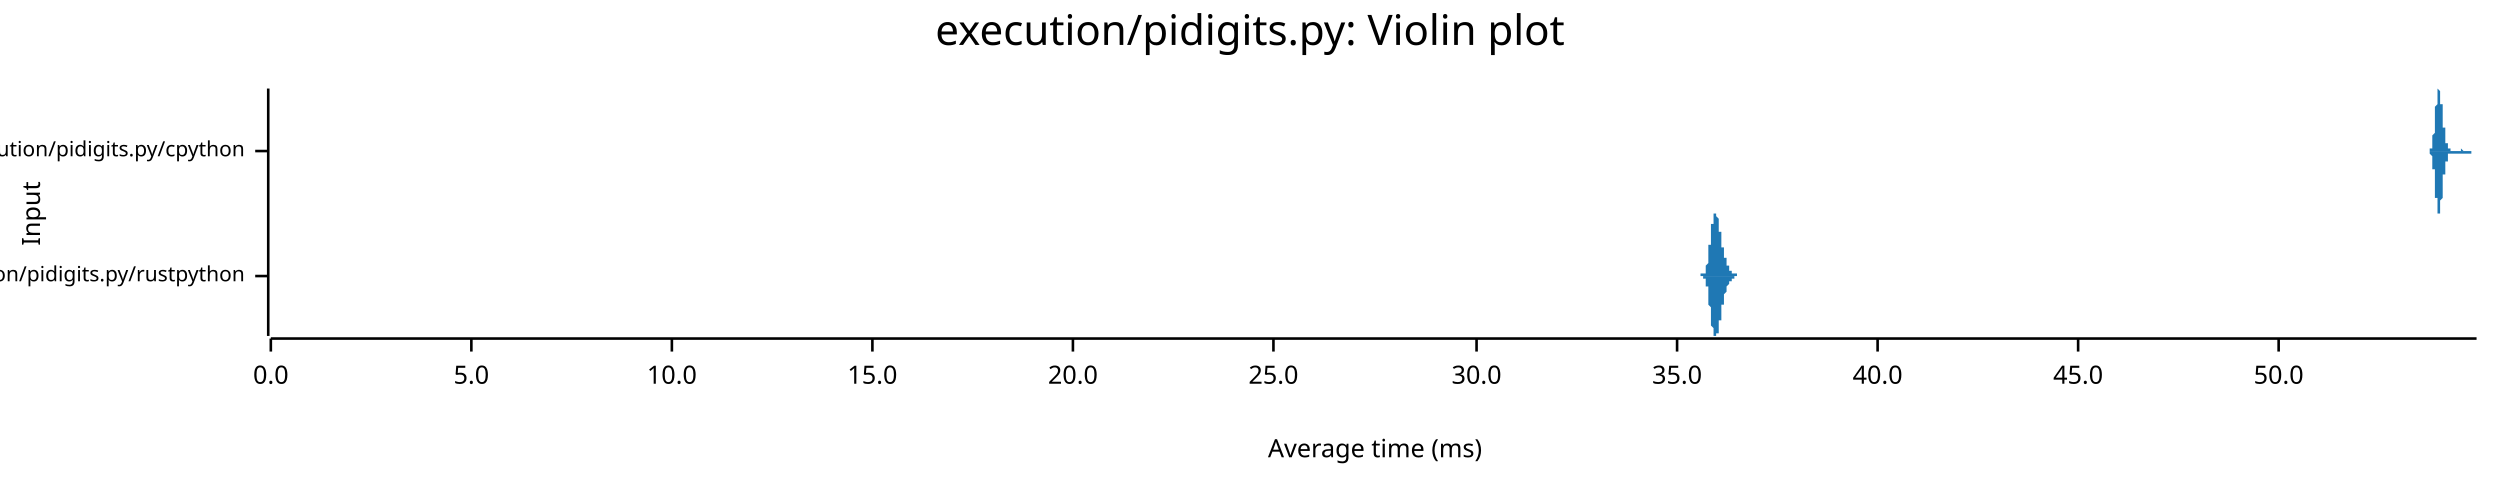
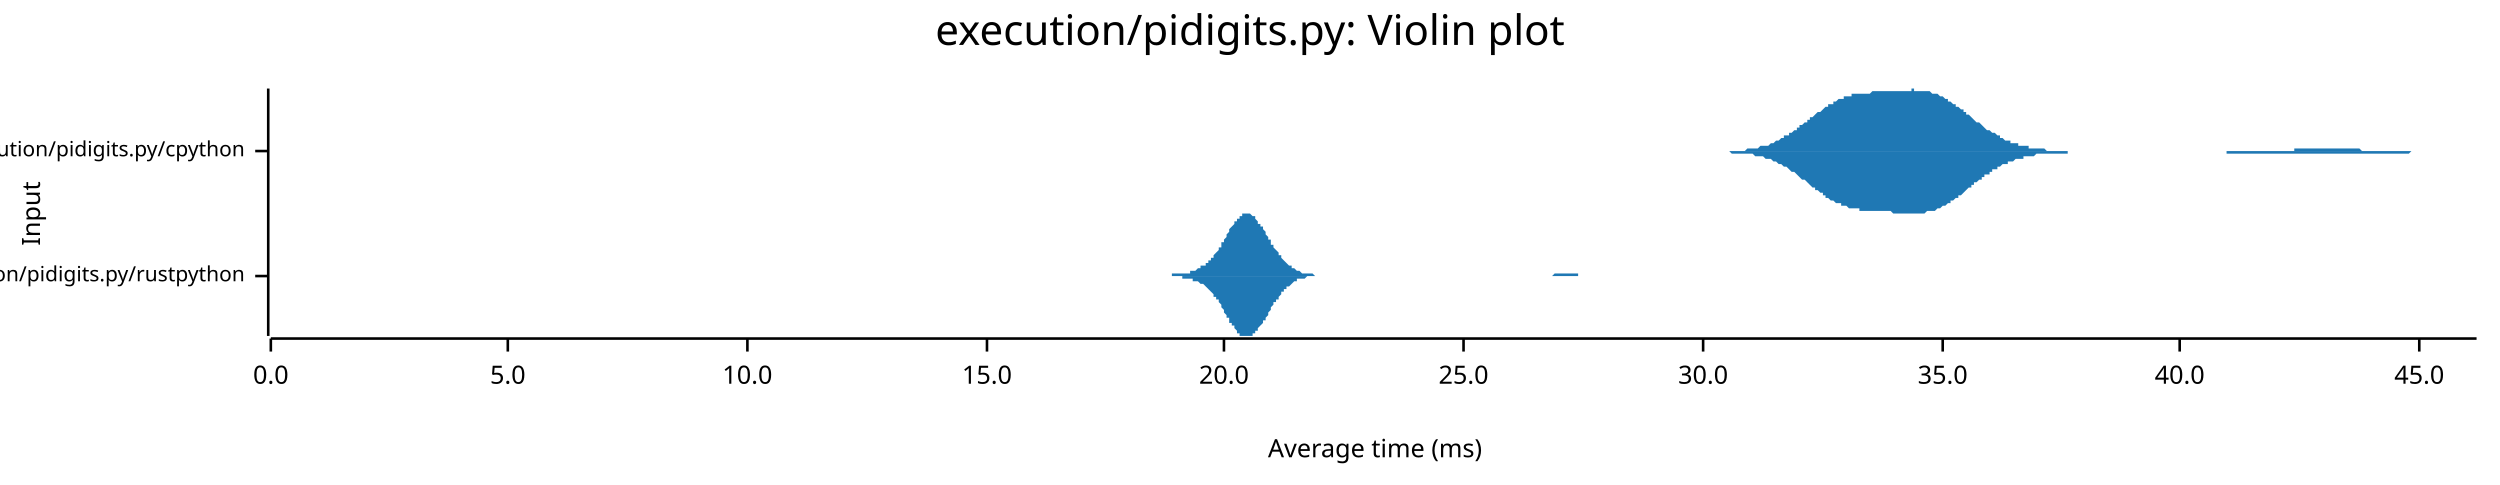
<svg xmlns="http://www.w3.org/2000/svg" width="960" height="186" viewBox="0 0 960 186">
  <text x="480" y="5" dy="0.76em" text-anchor="middle" font-family="sans-serif" font-size="16.129" opacity="1" fill="#000000">
execution/pidigits.py: Violin plot
</text>
  <text x="8" y="82" dy="0.76em" text-anchor="middle" font-family="sans-serif" font-size="9.677" opacity="1" fill="#000000" transform="rotate(270, 8, 82)">
Input
</text>
  <text x="528" y="178" dy="-0.5ex" text-anchor="middle" font-family="sans-serif" font-size="9.677" opacity="1" fill="#000000">
Average time (ms)
</text>
  <polyline fill="none" opacity="1" stroke="#000000" stroke-width="1" points="103,34 103,129 " />
  <text x="94" y="106" dy="0.5ex" text-anchor="end" font-family="sans-serif" font-size="8.065" opacity="1" fill="#000000">
execution/pidigits.py/rustpython
</text>
  <polyline fill="none" opacity="1" stroke="#000000" stroke-width="1" points="98,106 103,106 " />
  <text x="94" y="58" dy="0.5ex" text-anchor="end" font-family="sans-serif" font-size="8.065" opacity="1" fill="#000000">
execution/pidigits.py/cpython
</text>
  <polyline fill="none" opacity="1" stroke="#000000" stroke-width="1" points="98,58 103,58 " />
  <polyline fill="none" opacity="1" stroke="#000000" stroke-width="1" points="104,130 951,130 " />
  <text x="104" y="140" dy="0.76em" text-anchor="middle" font-family="sans-serif" font-size="9.677" opacity="1" fill="#000000">
0.0
</text>
  <polyline fill="none" opacity="1" stroke="#000000" stroke-width="1" points="104,130 104,135 " />
-   <text x="181" y="140" dy="0.76em" text-anchor="middle" font-family="sans-serif" font-size="9.677" opacity="1" fill="#000000">
+   <text x="195" y="140" dy="0.76em" text-anchor="middle" font-family="sans-serif" font-size="9.677" opacity="1" fill="#000000">
5.0
</text>
-   <polyline fill="none" opacity="1" stroke="#000000" stroke-width="1" points="181,130 181,135 " />
-   <text x="258" y="140" dy="0.76em" text-anchor="middle" font-family="sans-serif" font-size="9.677" opacity="1" fill="#000000">
+   <polyline fill="none" opacity="1" stroke="#000000" stroke-width="1" points="195,130 195,135 " />
+   <text x="287" y="140" dy="0.76em" text-anchor="middle" font-family="sans-serif" font-size="9.677" opacity="1" fill="#000000">
10.0
</text>
-   <polyline fill="none" opacity="1" stroke="#000000" stroke-width="1" points="258,130 258,135 " />
-   <text x="335" y="140" dy="0.76em" text-anchor="middle" font-family="sans-serif" font-size="9.677" opacity="1" fill="#000000">
+   <polyline fill="none" opacity="1" stroke="#000000" stroke-width="1" points="287,130 287,135 " />
+   <text x="379" y="140" dy="0.76em" text-anchor="middle" font-family="sans-serif" font-size="9.677" opacity="1" fill="#000000">
15.0
</text>
-   <polyline fill="none" opacity="1" stroke="#000000" stroke-width="1" points="335,130 335,135 " />
-   <text x="412" y="140" dy="0.76em" text-anchor="middle" font-family="sans-serif" font-size="9.677" opacity="1" fill="#000000">
+   <polyline fill="none" opacity="1" stroke="#000000" stroke-width="1" points="379,130 379,135 " />
+   <text x="470" y="140" dy="0.76em" text-anchor="middle" font-family="sans-serif" font-size="9.677" opacity="1" fill="#000000">
20.0
</text>
-   <polyline fill="none" opacity="1" stroke="#000000" stroke-width="1" points="412,130 412,135 " />
-   <text x="489" y="140" dy="0.76em" text-anchor="middle" font-family="sans-serif" font-size="9.677" opacity="1" fill="#000000">
+   <polyline fill="none" opacity="1" stroke="#000000" stroke-width="1" points="470,130 470,135 " />
+   <text x="562" y="140" dy="0.76em" text-anchor="middle" font-family="sans-serif" font-size="9.677" opacity="1" fill="#000000">
25.0
</text>
-   <polyline fill="none" opacity="1" stroke="#000000" stroke-width="1" points="489,130 489,135 " />
-   <text x="567" y="140" dy="0.76em" text-anchor="middle" font-family="sans-serif" font-size="9.677" opacity="1" fill="#000000">
+   <polyline fill="none" opacity="1" stroke="#000000" stroke-width="1" points="562,130 562,135 " />
+   <text x="654" y="140" dy="0.76em" text-anchor="middle" font-family="sans-serif" font-size="9.677" opacity="1" fill="#000000">
30.0
</text>
-   <polyline fill="none" opacity="1" stroke="#000000" stroke-width="1" points="567,130 567,135 " />
-   <text x="644" y="140" dy="0.76em" text-anchor="middle" font-family="sans-serif" font-size="9.677" opacity="1" fill="#000000">
+   <polyline fill="none" opacity="1" stroke="#000000" stroke-width="1" points="654,130 654,135 " />
+   <text x="746" y="140" dy="0.76em" text-anchor="middle" font-family="sans-serif" font-size="9.677" opacity="1" fill="#000000">
35.0
</text>
-   <polyline fill="none" opacity="1" stroke="#000000" stroke-width="1" points="644,130 644,135 " />
-   <text x="721" y="140" dy="0.76em" text-anchor="middle" font-family="sans-serif" font-size="9.677" opacity="1" fill="#000000">
+   <polyline fill="none" opacity="1" stroke="#000000" stroke-width="1" points="746,130 746,135 " />
+   <text x="837" y="140" dy="0.76em" text-anchor="middle" font-family="sans-serif" font-size="9.677" opacity="1" fill="#000000">
40.0
</text>
-   <polyline fill="none" opacity="1" stroke="#000000" stroke-width="1" points="721,130 721,135 " />
-   <text x="798" y="140" dy="0.76em" text-anchor="middle" font-family="sans-serif" font-size="9.677" opacity="1" fill="#000000">
+   <polyline fill="none" opacity="1" stroke="#000000" stroke-width="1" points="837,130 837,135 " />
+   <text x="929" y="140" dy="0.76em" text-anchor="middle" font-family="sans-serif" font-size="9.677" opacity="1" fill="#000000">
45.0
</text>
-   <polyline fill="none" opacity="1" stroke="#000000" stroke-width="1" points="798,130 798,135 " />
-   <text x="875" y="140" dy="0.76em" text-anchor="middle" font-family="sans-serif" font-size="9.677" opacity="1" fill="#000000">
- 50.0
- </text>
-   <polyline fill="none" opacity="1" stroke="#000000" stroke-width="1" points="875,130 875,135 " />
-   <polygon opacity="1" fill="#1F78B4" points="652,106 652,106 652,106 652,106 652,106 652,106 652,106 652,106 652,106 652,106 652,106 652,106 652,106 652,106 652,106 652,106 652,106 652,106 652,106 652,106 652,106 652,106 653,106 653,106 653,106 653,106 653,106 653,106 653,106 653,106 653,106 653,106 653,106 653,106 653,106 653,106 653,106 653,106 653,106 653,106 653,106 653,106 653,106 653,105 653,105 653,105 653,105 653,105 653,105 653,105 653,105 653,105 654,105 654,105 654,105 654,105 654,105 654,105 654,105 654,105 654,105 654,105 654,105 654,105 654,105 654,105 654,105 654,105 654,105 654,105 654,105 654,105 654,105 654,105 654,105 654,105 654,105 654,105 654,105 654,105 654,105 655,105 655,104 655,104 655,104 655,104 655,104 655,104 655,104 655,104 655,104 655,104 655,104 655,104 655,104 655,104 655,104 655,103 655,103 655,103 655,103 655,103 655,103 655,103 655,103 655,102 655,102 655,102 655,102 655,102 655,102 656,101 656,101 656,101 656,101 656,101 656,101 656,100 656,100 656,100 656,100 656,99 656,99 656,99 656,99 656,98 656,98 656,98 656,98 656,97 656,97 656,97 656,97 656,96 656,96 656,96 656,95 656,95 656,95 656,95 656,94 657,94 657,94 657,93 657,93 657,93 657,92 657,92 657,92 657,92 657,91 657,91 657,91 657,90 657,90 657,90 657,90 657,89 657,89 657,89 657,88 657,88 657,88 657,88 657,87 657,87 657,87 657,87 657,86 657,86 658,86 658,86 658,86 658,85 658,85 658,85 658,85 658,85 658,84 658,84 658,84 658,84 658,84 658,84 658,83 658,83 658,83 658,83 658,83 658,83 658,83 658,83 658,83 658,82 658,82 658,82 658,82 658,82 658,82 658,82 659,82 659,82 659,82 659,82 659,82 659,82 659,82 659,82 659,82 659,82 659,82 659,82 659,82 659,82 659,82 659,82 659,82 659,82 659,82 659,83 659,83 659,83 659,83 659,83 659,83 659,83 659,83 659,83 659,83 660,84 660,84 660,84 660,84 660,84 660,84 660,84 660,85 660,85 660,85 660,85 660,85 660,85 660,86 660,86 660,86 660,86 660,86 660,86 660,87 660,87 660,87 660,87 660,87 660,88 660,88 660,88 660,88 660,88 660,89 661,89 661,89 661,89 661,89 661,90 661,90 661,90 661,90 661,90 661,91 661,91 661,91 661,91 661,91 661,92 661,92 661,92 661,92 661,92 661,93 661,93 661,93 661,93 661,93 661,94 661,94 661,94 661,94 661,94 661,95 662,95 662,95 662,95 662,95 662,96 662,96 662,96 662,96 662,96 662,96 662,97 662,97 662,97 662,97 662,97 662,97 662,97 662,98 662,98 662,98 662,98 662,98 662,98 662,98 662,98 662,99 662,99 662,99 662,99 663,99 663,99 663,99 663,99 663,99 663,100 663,100 663,100 663,100 663,100 663,100 663,100 663,100 663,100 663,101 663,101 663,101 663,101 663,101 663,101 663,101 663,101 663,101 663,101 663,102 663,102 663,102 663,102 663,102 663,102 664,102 664,102 664,102 664,102 664,102 664,102 664,103 664,103 664,103 664,103 664,103 664,103 664,103 664,103 664,103 664,103 664,103 664,103 664,103 664,103 664,103 664,103 664,104 664,104 664,104 664,104 664,104 664,104 664,104 665,104 665,104 665,104 665,104 665,104 665,104 665,104 665,104 665,104 665,104 665,104 665,104 665,104 665,104 665,104 665,104 665,104 665,104 665,104 665,104 665,104 665,104 665,105 665,105 665,105 665,105 665,105 665,105 665,105 665,105 666,105 666,105 666,105 666,105 666,105 666,105 666,105 666,105 666,105 666,105 666,105 666,105 666,105 666,105 666,105 666,105 666,105 666,105 666,105 666,105 666,105 666,105 666,105 666,105 666,105 666,105 666,105 666,105 666,105 667,105 667,105 667,105 667,105 667,105 667,105 667,105 667,105 667,105 667,105 667,105 667,105 667,105 667,105 667,105 667,105 667,105 667,105 667,105 667,105 667,106 667,106 667,106 667,106 667,106 667,106 667,106 667,106 667,106 667,106 668,106 668,106 668,106 668,106 668,106 668,106 668,106 668,106 668,106 668,106 668,106 668,106 668,106 668,106 668,106 668,106 668,106 668,106 668,106 668,106 668,106 668,106 668,106 668,106 668,106 668,106 668,106 668,106 668,106 668,106 669,106 669,106 669,106 669,106 669,106 652,106 " />
-   <polygon opacity="1" fill="#1F78B4" points="652,106 652,106 652,106 652,106 652,106 652,106 652,106 652,106 652,106 652,106 652,106 652,106 652,106 652,106 652,106 652,106 652,106 652,106 652,106 652,106 652,106 652,106 653,106 653,106 653,106 653,106 653,106 653,106 653,106 653,106 653,106 653,106 653,106 653,106 653,106 653,106 653,106 653,106 653,106 653,106 653,106 653,106 653,106 653,106 653,106 653,106 653,106 653,106 653,106 653,106 653,106 653,106 654,106 654,106 654,106 654,106 654,106 654,106 654,106 654,106 654,106 654,106 654,106 654,106 654,106 654,106 654,106 654,106 654,107 654,107 654,107 654,107 654,107 654,107 654,107 654,107 654,107 654,107 654,107 654,107 654,107 655,107 655,107 655,107 655,107 655,107 655,107 655,107 655,107 655,107 655,107 655,108 655,108 655,108 655,108 655,108 655,108 655,108 655,108 655,108 655,108 655,109 655,109 655,109 655,109 655,109 655,109 655,109 655,110 655,110 655,110 656,110 656,110 656,110 656,111 656,111 656,111 656,111 656,111 656,112 656,112 656,112 656,112 656,113 656,113 656,113 656,113 656,114 656,114 656,114 656,114 656,115 656,115 656,115 656,115 656,116 656,116 656,116 656,117 656,117 656,117 657,118 657,118 657,118 657,118 657,119 657,119 657,119 657,120 657,120 657,120 657,121 657,121 657,121 657,121 657,122 657,122 657,122 657,123 657,123 657,123 657,123 657,124 657,124 657,124 657,124 657,125 657,125 657,125 657,125 658,126 658,126 658,126 658,126 658,126 658,127 658,127 658,127 658,127 658,127 658,127 658,128 658,128 658,128 658,128 658,128 658,128 658,128 658,129 658,129 658,129 658,129 658,129 658,129 658,129 658,129 658,129 658,129 658,129 658,129 659,129 659,129 659,129 659,129 659,129 659,129 659,129 659,129 659,129 659,129 659,129 659,129 659,129 659,129 659,129 659,129 659,129 659,129 659,129 659,129 659,129 659,129 659,129 659,129 659,128 659,128 659,128 659,128 659,128 660,128 660,128 660,128 660,127 660,127 660,127 660,127 660,127 660,127 660,127 660,126 660,126 660,126 660,126 660,126 660,126 660,125 660,125 660,125 660,125 660,125 660,124 660,124 660,124 660,124 660,124 660,123 660,123 660,123 660,123 661,123 661,122 661,122 661,122 661,122 661,122 661,121 661,121 661,121 661,121 661,121 661,120 661,120 661,120 661,120 661,120 661,119 661,119 661,119 661,119 661,119 661,118 661,118 661,118 661,118 661,118 661,117 661,117 661,117 661,117 662,117 662,116 662,116 662,116 662,116 662,116 662,116 662,115 662,115 662,115 662,115 662,115 662,115 662,115 662,114 662,114 662,114 662,114 662,114 662,114 662,114 662,113 662,113 662,113 662,113 662,113 662,113 662,113 662,113 663,112 663,112 663,112 663,112 663,112 663,112 663,112 663,112 663,112 663,111 663,111 663,111 663,111 663,111 663,111 663,111 663,111 663,111 663,111 663,110 663,110 663,110 663,110 663,110 663,110 663,110 663,110 663,110 663,110 663,110 664,109 664,109 664,109 664,109 664,109 664,109 664,109 664,109 664,109 664,109 664,109 664,109 664,109 664,108 664,108 664,108 664,108 664,108 664,108 664,108 664,108 664,108 664,108 664,108 664,108 664,108 664,108 664,108 664,108 665,108 665,108 665,108 665,108 665,107 665,107 665,107 665,107 665,107 665,107 665,107 665,107 665,107 665,107 665,107 665,107 665,107 665,107 665,107 665,107 665,107 665,107 665,107 665,107 665,107 665,107 665,107 665,107 665,107 665,107 666,107 666,107 666,107 666,107 666,107 666,107 666,107 666,107 666,107 666,107 666,107 666,107 666,107 666,107 666,107 666,107 666,107 666,107 666,107 666,106 666,106 666,106 666,106 666,106 666,106 666,106 666,106 666,106 666,106 667,106 667,106 667,106 667,106 667,106 667,106 667,106 667,106 667,106 667,106 667,106 667,106 667,106 667,106 667,106 667,106 667,106 667,106 667,106 667,106 667,106 667,106 667,106 667,106 667,106 667,106 667,106 667,106 667,106 667,106 668,106 668,106 668,106 668,106 668,106 668,106 668,106 668,106 668,106 668,106 668,106 668,106 668,106 668,106 668,106 668,106 668,106 668,106 668,106 668,106 668,106 668,106 668,106 668,106 668,106 668,106 668,106 668,106 668,106 668,106 669,106 669,106 669,106 669,106 669,106 652,106 " />
-   <polygon opacity="1" fill="#1F78B4" points="932,58 932,58 932,58 932,58 932,58 932,58 932,58 932,58 932,58 932,58 932,58 932,58 932,58 932,58 932,58 932,58 932,58 932,58 932,58 932,58 932,58 933,58 933,58 933,58 933,58 933,58 933,58 933,58 933,58 933,58 933,58 933,58 933,58 933,58 933,58 933,58 933,58 933,58 933,58 933,58 933,58 933,58 933,57 933,57 933,57 933,57 933,57 933,57 934,57 934,57 934,57 934,57 934,57 934,56 934,56 934,56 934,56 934,56 934,56 934,55 934,55 934,55 934,55 934,55 934,54 934,54 934,54 934,54 934,53 934,53 934,53 934,52 934,52 934,52 935,51 935,51 935,51 935,50 935,50 935,50 935,49 935,49 935,48 935,48 935,48 935,47 935,47 935,46 935,46 935,45 935,45 935,45 935,44 935,44 935,43 935,43 935,42 935,42 935,41 935,41 935,41 936,40 936,40 936,39 936,39 936,39 936,38 936,38 936,38 936,37 936,37 936,37 936,37 936,36 936,36 936,36 936,36 936,35 936,35 936,35 936,35 936,35 936,35 936,35 936,35 936,35 936,35 936,34 937,35 937,35 937,35 937,35 937,35 937,35 937,35 937,35 937,35 937,35 937,36 937,36 937,36 937,36 937,36 937,37 937,37 937,37 937,37 937,38 937,38 937,38 937,39 937,39 937,39 937,40 938,40 938,40 938,41 938,41 938,42 938,42 938,42 938,43 938,43 938,43 938,44 938,44 938,44 938,45 938,45 938,46 938,46 938,46 938,47 938,47 938,47 938,48 938,48 938,48 938,49 938,49 938,49 939,49 939,50 939,50 939,50 939,51 939,51 939,51 939,51 939,52 939,52 939,52 939,52 939,52 939,53 939,53 939,53 939,53 939,53 939,54 939,54 939,54 939,54 939,54 939,54 939,54 939,55 940,55 940,55 940,55 940,55 940,55 940,55 940,55 940,56 940,56 940,56 940,56 940,56 940,56 940,56 940,56 940,56 940,56 940,56 940,57 940,57 940,57 940,57 940,57 940,57 940,57 940,57 940,57 941,57 941,57 941,57 941,57 941,57 941,57 941,57 941,57 941,58 941,58 941,58 941,58 941,58 941,58 941,58 941,58 941,58 941,58 941,58 941,58 941,58 941,58 941,58 941,58 941,58 941,58 942,58 942,58 942,58 942,58 942,58 942,58 942,58 942,58 942,58 942,58 942,58 942,58 942,58 942,58 942,58 942,58 942,58 942,58 942,58 942,58 942,58 942,58 942,58 942,58 942,58 942,58 942,58 943,58 943,58 943,58 943,58 943,58 943,58 943,58 943,58 943,58 943,58 943,58 943,58 943,58 943,58 943,58 943,58 943,58 943,58 943,58 943,58 943,58 943,58 943,58 943,58 943,58 943,58 944,58 944,58 944,58 944,58 944,58 944,58 944,58 944,58 944,58 944,58 944,58 944,58 944,58 944,58 944,58 944,58 944,58 944,58 944,58 944,58 944,58 944,58 944,58 944,58 944,58 944,58 944,58 945,58 945,58 945,58 945,58 945,58 945,58 945,58 945,57 945,57 945,57 945,57 945,57 945,57 945,57 945,57 945,57 945,57 945,57 945,57 945,57 945,57 945,57 945,57 945,57 945,57 945,57 945,57 946,58 946,58 946,58 946,58 946,58 946,58 946,58 946,58 946,58 946,58 946,58 946,58 946,58 946,58 946,58 946,58 946,58 946,58 946,58 946,58 946,58 946,58 946,58 946,58 946,58 946,58 947,58 947,58 947,58 947,58 947,58 947,58 947,58 947,58 947,58 947,58 947,58 947,58 947,58 947,58 947,58 947,58 947,58 947,58 947,58 947,58 947,58 947,58 947,58 947,58 947,58 947,58 947,58 948,58 948,58 948,58 948,58 948,58 948,58 948,58 948,58 948,58 948,58 948,58 948,58 948,58 948,58 948,58 948,58 948,58 948,58 948,58 948,58 948,58 948,58 948,58 948,58 948,58 948,58 949,58 949,58 949,58 949,58 949,58 949,58 949,58 949,58 949,58 949,58 949,58 949,58 949,58 949,58 949,58 949,58 949,58 949,58 949,58 949,58 949,58 949,58 949,58 949,58 949,58 949,58 949,58 950,58 950,58 950,58 950,58 950,58 950,58 950,58 950,58 950,58 950,58 950,58 950,58 950,58 950,58 950,58 950,58 950,58 950,58 950,58 950,58 950,58 950,58 950,58 950,58 950,58 950,58 951,58 951,58 932,58 " />
-   <polygon opacity="1" fill="#1F78B4" points="932,58 932,58 932,58 932,58 932,58 932,58 932,58 932,58 932,58 932,58 932,58 932,58 932,58 932,58 932,58 932,58 932,58 932,58 932,58 932,58 932,58 933,58 933,58 933,58 933,58 933,58 933,58 933,58 933,58 933,58 933,59 933,59 933,59 933,59 933,59 933,59 933,59 933,59 933,59 933,59 933,59 933,59 933,59 933,59 933,59 933,59 933,59 933,59 934,60 934,60 934,60 934,60 934,60 934,60 934,60 934,60 934,61 934,61 934,61 934,61 934,61 934,61 934,62 934,62 934,62 934,62 934,63 934,63 934,63 934,63 934,64 934,64 934,64 934,65 935,65 935,65 935,66 935,66 935,67 935,67 935,67 935,68 935,68 935,69 935,69 935,69 935,70 935,70 935,71 935,71 935,72 935,72 935,72 935,73 935,73 935,74 935,74 935,75 935,75 935,75 935,76 936,76 936,77 936,77 936,77 936,78 936,78 936,78 936,79 936,79 936,79 936,80 936,80 936,80 936,80 936,81 936,81 936,81 936,81 936,81 936,82 936,82 936,82 936,82 936,82 936,82 936,82 936,82 937,82 937,82 937,82 937,82 937,82 937,82 937,82 937,81 937,81 937,81 937,81 937,81 937,81 937,80 937,80 937,80 937,80 937,79 937,79 937,79 937,78 937,78 937,78 937,77 937,77 937,77 938,76 938,76 938,76 938,75 938,75 938,75 938,74 938,74 938,74 938,73 938,73 938,72 938,72 938,72 938,71 938,71 938,71 938,70 938,70 938,70 938,69 938,69 938,69 938,68 938,68 938,68 938,67 939,67 939,67 939,66 939,66 939,66 939,66 939,65 939,65 939,65 939,65 939,64 939,64 939,64 939,64 939,64 939,63 939,63 939,63 939,63 939,63 939,63 939,62 939,62 939,62 939,62 939,62 940,62 940,62 940,62 940,61 940,61 940,61 940,61 940,61 940,61 940,61 940,61 940,61 940,61 940,60 940,60 940,60 940,60 940,60 940,60 940,60 940,60 940,60 940,60 940,60 940,60 940,60 940,59 941,59 941,59 941,59 941,59 941,59 941,59 941,59 941,59 941,59 941,59 941,59 941,59 941,59 941,59 941,59 941,59 941,59 941,59 941,59 941,59 941,59 941,59 941,59 941,59 941,59 941,59 942,59 942,59 942,58 942,58 942,58 942,58 942,58 942,58 942,58 942,58 942,58 942,58 942,58 942,58 942,58 942,59 942,59 942,59 942,59 942,59 942,59 942,59 942,59 942,59 942,59 942,59 942,59 943,59 943,59 943,59 943,59 943,59 943,59 943,59 943,59 943,59 943,59 943,59 943,59 943,59 943,59 943,59 943,59 943,59 943,59 943,59 943,59 943,59 943,59 943,59 943,59 943,59 943,59 944,59 944,59 944,59 944,59 944,59 944,59 944,59 944,59 944,59 944,59 944,59 944,59 944,59 944,59 944,59 944,59 944,59 944,59 944,59 944,59 944,59 944,59 944,59 944,59 944,59 944,59 944,59 945,59 945,59 945,59 945,59 945,59 945,59 945,59 945,59 945,59 945,59 945,59 945,59 945,59 945,59 945,59 945,59 945,59 945,59 945,59 945,59 945,59 945,59 945,59 945,59 945,59 945,59 945,59 946,59 946,59 946,59 946,59 946,59 946,59 946,59 946,59 946,59 946,59 946,59 946,59 946,59 946,59 946,59 946,59 946,59 946,59 946,59 946,59 946,59 946,59 946,59 946,59 946,59 946,59 947,59 947,59 947,59 947,59 947,59 947,59 947,59 947,59 947,59 947,59 947,59 947,59 947,59 947,59 947,59 947,59 947,59 947,59 947,59 947,59 947,59 947,59 947,59 947,59 947,59 947,59 947,59 948,59 948,59 948,59 948,59 948,59 948,59 948,59 948,59 948,59 948,59 948,59 948,59 948,59 948,59 948,59 948,59 948,59 948,59 948,59 948,59 948,59 948,59 948,59 948,59 948,59 948,59 949,59 949,59 949,59 949,59 949,59 949,59 949,58 949,58 949,58 949,58 949,58 949,58 949,58 949,58 949,58 949,58 949,58 949,58 949,58 949,58 949,58 949,58 949,58 949,58 949,58 949,58 949,58 950,58 950,58 950,58 950,58 950,58 950,58 950,58 950,58 950,58 950,58 950,58 950,58 950,58 950,58 950,58 950,58 950,58 950,58 950,58 950,58 950,58 950,58 950,58 950,58 950,58 950,58 951,58 951,58 932,58 " />
+   <polyline fill="none" opacity="1" stroke="#000000" stroke-width="1" points="929,130 929,135 " />
+   <polygon opacity="1" fill="#1F78B4" points="442,106 442,106 443,106 443,106 443,106 444,106 444,106 444,106 445,106 445,106 446,106 446,106 446,106 447,106 447,106 447,106 448,106 448,106 448,106 449,106 449,106 449,106 450,106 450,106 450,105 451,105 451,105 452,105 452,105 452,105 453,105 453,105 453,105 454,105 454,105 454,105 455,105 455,105 455,105 456,105 456,105 457,105 457,104 457,104 458,104 458,104 458,104 459,104 459,104 459,104 460,103 460,103 460,103 461,103 461,103 461,102 462,102 462,102 463,102 463,101 463,101 464,101 464,101 464,100 465,100 465,99 465,99 466,99 466,98 466,98 467,97 467,97 468,96 468,96 468,95 469,95 469,94 469,93 470,93 470,92 470,92 471,91 471,90 471,90 472,89 472,89 472,88 473,87 473,87 474,86 474,86 474,85 475,85 475,84 475,84 476,84 476,83 476,83 477,83 477,82 477,82 478,82 478,82 478,82 479,82 479,82 480,82 480,82 480,82 481,83 481,83 481,83 482,83 482,84 482,84 483,85 483,85 483,86 484,86 484,87 485,87 485,88 485,88 486,89 486,89 486,90 487,91 487,91 487,92 488,92 488,93 488,94 489,94 489,95 489,95 490,96 490,96 491,97 491,97 491,98 492,98 492,99 492,99 493,100 493,100 493,100 494,101 494,101 494,101 495,102 495,102 496,102 496,103 496,103 497,103 497,103 497,103 498,104 498,104 498,104 499,104 499,104 499,104 500,105 500,105 500,105 501,105 501,105 502,105 502,105 502,105 503,105 503,105 503,105 504,105 504,105 504,105 505,106 505,106 505,106 506,106 506,106 507,106 507,106 507,106 508,106 508,106 508,106 509,106 509,106 509,106 510,106 510,106 510,106 511,106 511,106 511,106 512,106 512,106 513,106 513,106 513,106 514,106 514,106 514,106 515,106 515,106 515,106 516,106 516,106 516,106 517,106 517,106 517,106 518,106 518,106 519,106 519,106 519,106 520,106 520,106 520,106 521,106 521,106 521,106 522,106 522,106 522,106 523,106 523,106 524,106 524,106 524,106 525,106 525,106 525,106 526,106 526,106 526,106 527,106 527,106 527,106 528,106 528,106 528,106 529,106 529,106 530,106 530,106 530,106 531,106 531,106 531,106 532,106 532,106 532,106 533,106 533,106 533,106 534,106 534,106 535,106 535,106 535,106 536,106 536,106 536,106 537,106 537,106 537,106 538,106 538,106 538,106 539,106 539,106 539,106 540,106 540,106 541,106 541,106 541,106 542,106 542,106 542,106 543,106 543,106 543,106 544,106 544,106 544,106 545,106 545,106 546,106 546,106 546,106 547,106 547,106 547,106 548,106 548,106 548,106 549,106 549,106 549,106 550,106 550,106 550,106 551,106 551,106 552,106 552,106 552,106 553,106 553,106 553,106 554,106 554,106 554,106 555,106 555,106 555,106 556,106 556,106 557,106 557,106 557,106 558,106 558,106 558,106 559,106 559,106 559,106 560,106 560,106 560,106 561,106 561,106 561,106 562,106 562,106 563,106 563,106 563,106 564,106 564,106 564,106 565,106 565,106 565,106 566,106 566,106 566,106 567,106 567,106 567,106 568,106 568,106 569,106 569,106 569,106 570,106 570,106 570,106 571,106 571,106 571,106 572,106 572,106 572,106 573,106 573,106 574,106 574,106 574,106 575,106 575,106 575,106 576,106 576,106 576,106 577,106 577,106 577,106 578,106 578,106 578,106 579,106 579,106 580,106 580,106 580,106 581,106 581,106 581,106 582,106 582,106 582,106 583,106 583,106 583,106 584,106 584,106 585,106 585,106 585,106 586,106 586,106 586,106 587,106 587,106 587,106 588,106 588,106 588,106 589,106 589,106 589,106 590,106 590,106 591,106 591,106 591,106 592,106 592,106 592,106 593,106 593,106 593,106 594,106 594,106 594,106 595,106 595,106 596,106 596,106 596,106 597,105 597,105 597,105 598,105 598,105 598,105 599,105 599,105 599,105 600,105 600,105 600,105 601,105 601,105 602,105 602,105 602,105 603,105 603,105 603,105 604,105 604,105 604,105 605,105 605,105 605,105 606,105 606,106 606,106 607,106 607,106 608,106 608,106 608,106 609,106 609,106 609,106 610,106 610,106 610,106 611,106 611,106 611,106 612,106 612,106 613,106 613,106 613,106 614,106 614,106 614,106 615,106 615,106 615,106 616,106 616,106 616,106 617,106 617,106 617,106 618,106 618,106 619,106 619,106 619,106 442,106 " />
+   <polygon opacity="1" fill="#1F78B4" points="442,106 442,106 443,106 443,106 443,106 444,106 444,106 444,106 445,106 445,106 446,106 446,106 446,106 447,106 447,106 447,106 448,106 448,106 448,106 449,106 449,106 449,106 450,106 450,106 450,106 451,106 451,106 452,106 452,106 452,106 453,106 453,106 453,106 454,106 454,106 454,107 455,107 455,107 455,107 456,107 456,107 457,107 457,107 457,107 458,107 458,107 458,108 459,108 459,108 459,108 460,108 460,108 460,108 461,109 461,109 461,109 462,109 462,109 463,110 463,110 463,110 464,111 464,111 464,111 465,112 465,112 465,112 466,113 466,113 466,114 467,114 467,115 468,115 468,116 468,116 469,117 469,118 469,118 470,119 470,119 470,120 471,121 471,121 471,122 472,122 472,123 472,124 473,124 473,125 474,125 474,126 474,126 475,127 475,127 475,128 476,128 476,128 476,129 477,129 477,129 477,129 478,129 478,129 478,129 479,129 479,129 480,129 480,129 480,129 481,129 481,129 481,128 482,128 482,128 482,127 483,127 483,126 483,126 484,125 484,125 485,124 485,124 485,123 486,123 486,122 486,122 487,121 487,120 487,120 488,119 488,119 488,118 489,117 489,117 489,116 490,116 490,115 491,115 491,114 491,114 492,113 492,113 492,112 493,112 493,112 493,111 494,111 494,110 494,110 495,110 495,110 496,109 496,109 496,109 497,108 497,108 497,108 498,108 498,108 498,107 499,107 499,107 499,107 500,107 500,107 500,107 501,107 501,107 502,106 502,106 502,106 503,106 503,106 503,106 504,106 504,106 504,106 505,106 505,106 505,106 506,106 506,106 507,106 507,106 507,106 508,106 508,106 508,106 509,106 509,106 509,106 510,106 510,106 510,106 511,106 511,106 511,106 512,106 512,106 513,106 513,106 513,106 514,106 514,106 514,106 515,106 515,106 515,106 516,106 516,106 516,106 517,106 517,106 517,106 518,106 518,106 519,106 519,106 519,106 520,106 520,106 520,106 521,106 521,106 521,106 522,106 522,106 522,106 523,106 523,106 524,106 524,106 524,106 525,106 525,106 525,106 526,106 526,106 526,106 527,106 527,106 527,106 528,106 528,106 528,106 529,106 529,106 530,106 530,106 530,106 531,106 531,106 531,106 532,106 532,106 532,106 533,106 533,106 533,106 534,106 534,106 535,106 535,106 535,106 536,106 536,106 536,106 537,106 537,106 537,106 538,106 538,106 538,106 539,106 539,106 539,106 540,106 540,106 541,106 541,106 541,106 542,106 542,106 542,106 543,106 543,106 543,106 544,106 544,106 544,106 545,106 545,106 546,106 546,106 546,106 547,106 547,106 547,106 548,106 548,106 548,106 549,106 549,106 549,106 550,106 550,106 550,106 551,106 551,106 552,106 552,106 552,106 553,106 553,106 553,106 554,106 554,106 554,106 555,106 555,106 555,106 556,106 556,106 557,106 557,106 557,106 558,106 558,106 558,106 559,106 559,106 559,106 560,106 560,106 560,106 561,106 561,106 561,106 562,106 562,106 563,106 563,106 563,106 564,106 564,106 564,106 565,106 565,106 565,106 566,106 566,106 566,106 567,106 567,106 567,106 568,106 568,106 569,106 569,106 569,106 570,106 570,106 570,106 571,106 571,106 571,106 572,106 572,106 572,106 573,106 573,106 574,106 574,106 574,106 575,106 575,106 575,106 576,106 576,106 576,106 577,106 577,106 577,106 578,106 578,106 578,106 579,106 579,106 580,106 580,106 580,106 581,106 581,106 581,106 582,106 582,106 582,106 583,106 583,106 583,106 584,106 584,106 585,106 585,106 585,106 586,106 586,106 586,106 587,106 587,106 587,106 588,106 588,106 588,106 589,106 589,106 589,106 590,106 590,106 591,106 591,106 591,106 592,106 592,106 592,106 593,106 593,106 593,106 594,106 594,106 594,106 595,106 595,106 596,106 596,106 596,106 597,106 597,106 597,106 598,106 598,106 598,106 599,106 599,106 599,106 600,106 600,106 600,106 601,106 601,106 602,106 602,106 602,106 603,106 603,106 603,106 604,106 604,106 604,106 605,106 605,106 605,106 606,106 606,106 606,106 607,106 607,106 608,106 608,106 608,106 609,106 609,106 609,106 610,106 610,106 610,106 611,106 611,106 611,106 612,106 612,106 613,106 613,106 613,106 614,106 614,106 614,106 615,106 615,106 615,106 616,106 616,106 616,106 617,106 617,106 617,106 618,106 618,106 619,106 619,106 619,106 442,106 " />
+   <polygon opacity="1" fill="#1F78B4" points="657,58 658,58 658,58 659,58 660,58 660,58 661,58 661,58 662,58 662,58 663,58 664,58 664,58 665,58 665,58 666,58 667,58 667,58 668,58 668,58 669,58 670,58 670,58 671,57 671,57 672,57 672,57 673,57 674,57 674,57 675,57 675,57 676,56 677,56 677,56 678,56 678,56 679,56 680,55 680,55 681,55 681,55 682,54 682,54 683,54 684,53 684,53 685,53 685,52 686,52 687,52 687,51 688,51 688,51 689,50 690,50 690,49 691,49 691,48 692,48 692,48 693,47 694,47 694,46 695,46 695,45 696,45 697,44 697,44 698,43 698,43 699,43 700,42 700,42 701,41 701,41 702,41 702,40 703,40 704,40 704,39 705,39 705,39 706,38 707,38 707,38 708,38 708,37 709,37 710,37 710,37 711,37 711,36 712,36 712,36 713,36 714,36 714,36 715,36 715,36 716,36 717,36 717,36 718,36 718,36 719,35 720,35 720,35 721,35 721,35 722,35 722,35 723,35 724,35 724,35 725,35 725,35 726,35 727,35 727,35 728,35 728,35 729,35 730,35 730,35 731,35 731,35 732,35 732,35 733,35 734,35 734,34 735,34 735,35 736,35 737,35 737,35 738,35 738,35 739,35 739,35 740,35 741,35 741,35 742,36 742,36 743,36 744,36 744,36 745,37 745,37 746,37 747,38 747,38 748,38 748,39 749,39 749,39 750,40 751,40 751,41 752,41 752,41 753,42 754,42 754,43 755,43 755,44 756,44 757,45 757,45 758,46 758,46 759,47 759,47 760,47 761,48 761,48 762,49 762,49 763,50 764,50 764,50 765,51 765,51 766,51 767,52 767,52 768,52 768,53 769,53 769,53 770,54 771,54 771,54 772,54 772,55 773,55 774,55 774,55 775,55 775,56 776,56 777,56 777,56 778,56 778,56 779,56 779,57 780,57 781,57 781,57 782,57 782,57 783,57 784,57 784,57 785,57 785,57 786,58 787,58 787,58 788,58 788,58 789,58 789,58 790,58 791,58 791,58 792,58 792,58 793,58 794,58 794,58 795,58 795,58 796,58 797,58 797,58 798,58 798,58 799,58 799,58 800,58 801,58 801,58 802,58 802,58 803,58 804,58 804,58 805,58 805,58 806,58 806,58 807,58 808,58 808,58 809,58 809,58 810,58 811,58 811,58 812,58 812,58 813,58 814,58 814,58 815,58 815,58 816,58 816,58 817,58 818,58 818,58 819,58 819,58 820,58 821,58 821,58 822,58 822,58 823,58 824,58 824,58 825,58 825,58 826,58 826,58 827,58 828,58 828,58 829,58 829,58 830,58 831,58 831,58 832,58 832,58 833,58 834,58 834,58 835,58 835,58 836,58 836,58 837,58 838,58 838,58 839,58 839,58 840,58 841,58 841,58 842,58 842,58 843,58 844,58 844,58 845,58 845,58 846,58 846,58 847,58 848,58 848,58 849,58 849,58 850,58 851,58 851,58 852,58 852,58 853,58 854,58 854,58 855,58 855,58 856,58 856,58 857,58 858,58 858,58 859,58 859,58 860,58 861,58 861,58 862,58 862,58 863,58 864,58 864,58 865,58 865,58 866,58 866,58 867,58 868,58 868,58 869,58 869,58 870,58 871,58 871,58 872,58 872,58 873,58 874,58 874,58 875,58 875,58 876,58 876,58 877,58 878,58 878,58 879,58 879,58 880,58 881,58 881,57 882,57 882,57 883,57 883,57 884,57 885,57 885,57 886,57 886,57 887,57 888,57 888,57 889,57 889,57 890,57 891,57 891,57 892,57 892,57 893,57 893,57 894,57 895,57 895,57 896,57 896,57 897,57 898,57 898,57 899,57 899,57 900,57 901,57 901,57 902,57 902,57 903,57 903,57 904,57 905,57 905,57 906,57 906,57 907,58 908,58 908,58 909,58 909,58 910,58 911,58 911,58 912,58 912,58 913,58 913,58 914,58 915,58 915,58 916,58 916,58 917,58 918,58 918,58 919,58 919,58 920,58 921,58 921,58 922,58 922,58 923,58 923,58 924,58 925,58 925,58 926,58 926,58 927,58 928,58 928,58 929,58 929,58 930,58 931,58 931,58 932,58 932,58 933,58 933,58 934,58 935,58 935,58 936,58 936,58 937,58 938,58 938,58 939,58 939,58 940,58 941,58 941,58 942,58 942,58 943,58 943,58 944,58 945,58 945,58 946,58 946,58 947,58 948,58 948,58 949,58 949,58 950,58 951,58 951,58 657,58 " />
+   <polygon opacity="1" fill="#1F78B4" points="657,58 658,58 658,58 659,58 660,58 660,58 661,58 661,58 662,58 662,58 663,58 664,58 664,58 665,59 665,59 666,59 667,59 667,59 668,59 668,59 669,59 670,59 670,59 671,59 671,59 672,59 672,59 673,59 674,60 674,60 675,60 675,60 676,60 677,60 677,60 678,61 678,61 679,61 680,61 680,61 681,62 681,62 682,62 682,62 683,63 684,63 684,63 685,64 685,64 686,64 687,65 687,65 688,66 688,66 689,66 690,67 690,67 691,68 691,68 692,69 692,69 693,69 694,70 694,70 695,71 695,71 696,72 697,72 697,73 698,73 698,73 699,74 700,74 700,75 701,75 701,76 702,76 702,76 703,77 704,77 704,77 705,78 705,78 706,78 707,78 707,79 708,79 708,79 709,79 710,80 710,80 711,80 711,80 712,80 712,80 713,80 714,80 714,81 715,81 715,81 716,81 717,81 717,81 718,81 718,81 719,81 720,81 720,81 721,81 721,81 722,81 722,81 723,81 724,81 724,81 725,81 725,81 726,81 727,82 727,82 728,82 728,82 729,82 730,82 730,82 731,82 731,82 732,82 732,82 733,82 734,82 734,82 735,82 735,82 736,82 737,82 737,82 738,82 738,82 739,82 739,82 740,81 741,81 741,81 742,81 742,81 743,81 744,80 744,80 745,80 745,80 746,79 747,79 747,79 748,78 748,78 749,78 749,77 750,77 751,76 751,76 752,76 752,75 753,75 754,74 754,74 755,73 755,73 756,72 757,72 757,71 758,71 758,70 759,70 759,70 760,69 761,69 761,68 762,68 762,67 763,67 764,67 764,66 765,66 765,65 766,65 767,65 767,64 768,64 768,64 769,63 769,63 770,63 771,63 771,62 772,62 772,62 773,62 774,61 774,61 775,61 775,61 776,61 777,61 777,60 778,60 778,60 779,60 779,60 780,60 781,60 781,60 782,59 782,59 783,59 784,59 784,59 785,59 785,59 786,59 787,59 787,59 788,59 788,59 789,59 789,59 790,59 791,59 791,59 792,59 792,59 793,59 794,59 794,58 795,58 795,58 796,58 797,58 797,58 798,58 798,58 799,58 799,58 800,58 801,58 801,58 802,58 802,58 803,58 804,58 804,58 805,58 805,58 806,58 806,58 807,58 808,58 808,58 809,58 809,58 810,58 811,58 811,58 812,58 812,58 813,58 814,58 814,58 815,58 815,58 816,58 816,58 817,58 818,58 818,58 819,58 819,58 820,58 821,58 821,58 822,58 822,58 823,58 824,58 824,58 825,58 825,58 826,58 826,58 827,58 828,58 828,58 829,58 829,58 830,58 831,58 831,58 832,58 832,58 833,58 834,58 834,58 835,58 835,58 836,58 836,58 837,58 838,58 838,58 839,58 839,58 840,58 841,58 841,58 842,58 842,58 843,58 844,58 844,58 845,58 845,58 846,58 846,58 847,58 848,58 848,58 849,58 849,58 850,58 851,58 851,58 852,58 852,58 853,58 854,58 854,58 855,58 855,59 856,59 856,59 857,59 858,59 858,59 859,59 859,59 860,59 861,59 861,59 862,59 862,59 863,59 864,59 864,59 865,59 865,59 866,59 866,59 867,59 868,59 868,59 869,59 869,59 870,59 871,59 871,59 872,59 872,59 873,59 874,59 874,59 875,59 875,59 876,59 876,59 877,59 878,59 878,59 879,59 879,59 880,59 881,59 881,59 882,59 882,59 883,59 883,59 884,59 885,59 885,59 886,59 886,59 887,59 888,59 888,59 889,59 889,59 890,59 891,59 891,59 892,59 892,59 893,59 893,59 894,59 895,59 895,59 896,59 896,59 897,59 898,59 898,59 899,59 899,59 900,59 901,59 901,59 902,59 902,59 903,59 903,59 904,59 905,59 905,59 906,59 906,59 907,59 908,59 908,59 909,59 909,59 910,59 911,59 911,59 912,59 912,59 913,59 913,59 914,59 915,59 915,59 916,59 916,59 917,59 918,59 918,59 919,59 919,59 920,59 921,59 921,59 922,59 922,59 923,59 923,59 924,59 925,59 925,59 926,58 926,58 927,58 928,58 928,58 929,58 929,58 930,58 931,58 931,58 932,58 932,58 933,58 933,58 934,58 935,58 935,58 936,58 936,58 937,58 938,58 938,58 939,58 939,58 940,58 941,58 941,58 942,58 942,58 943,58 943,58 944,58 945,58 945,58 946,58 946,58 947,58 948,58 948,58 949,58 949,58 950,58 951,58 951,58 657,58 " />
</svg>
